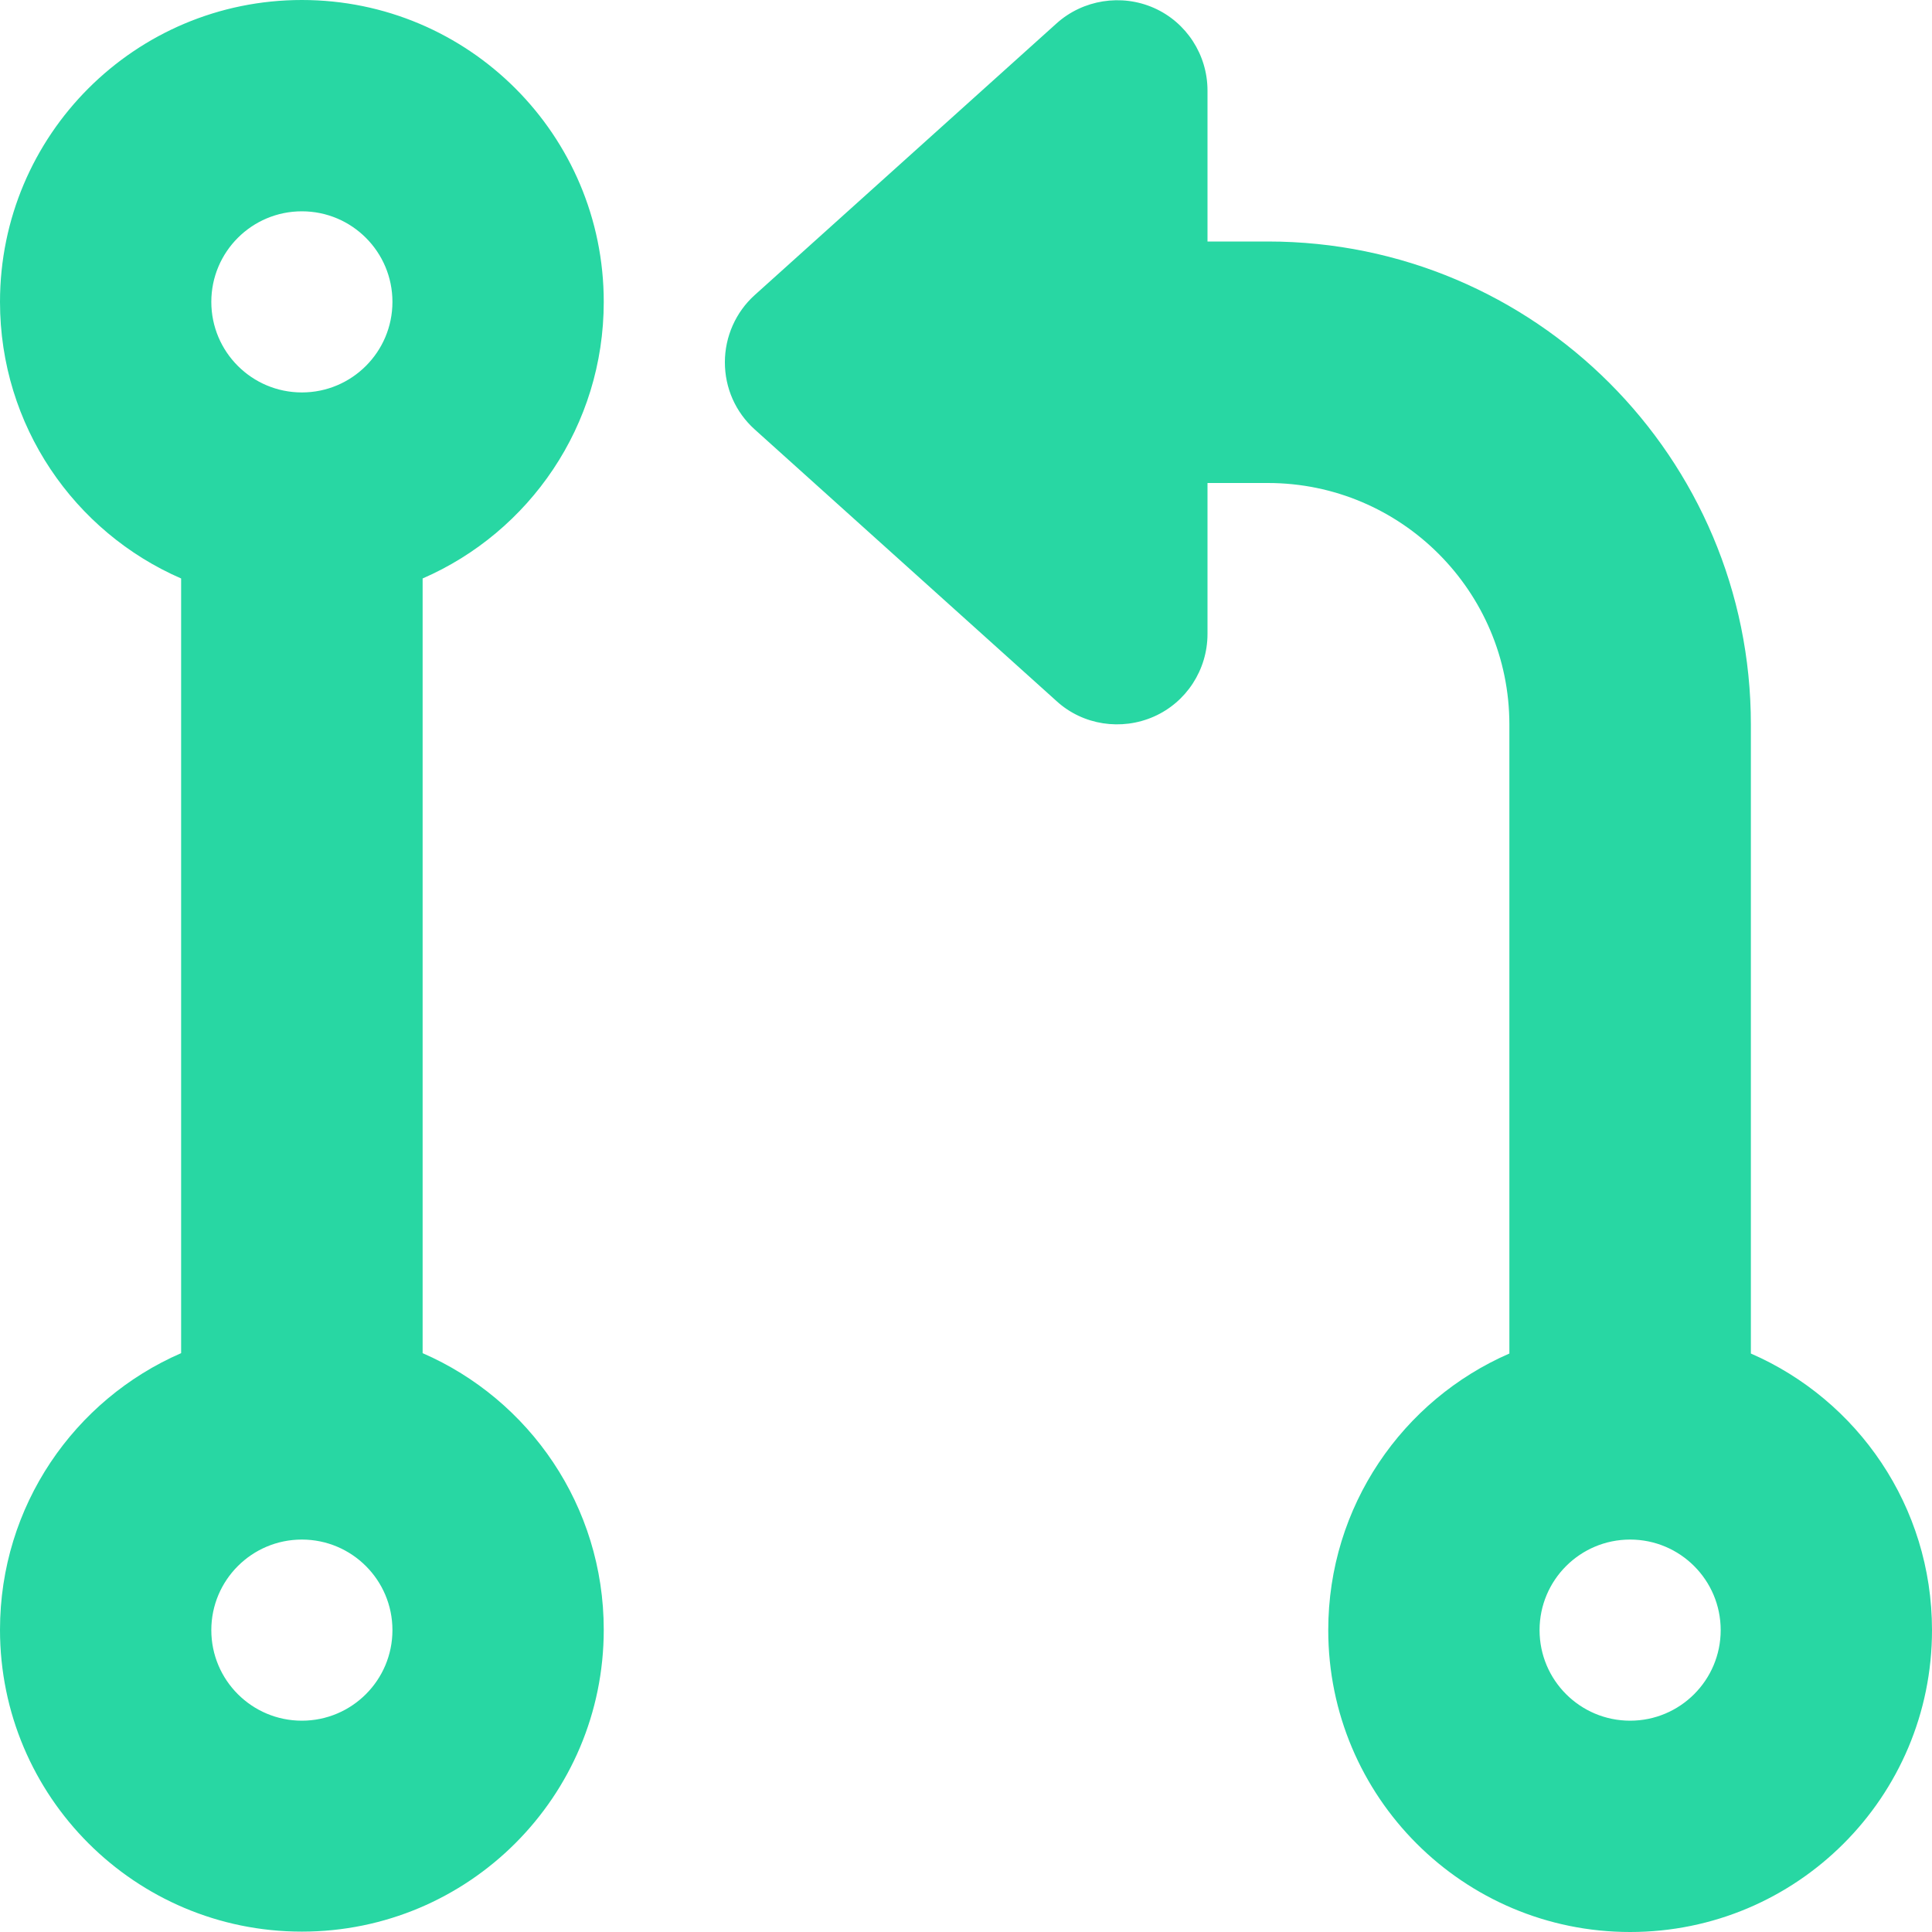
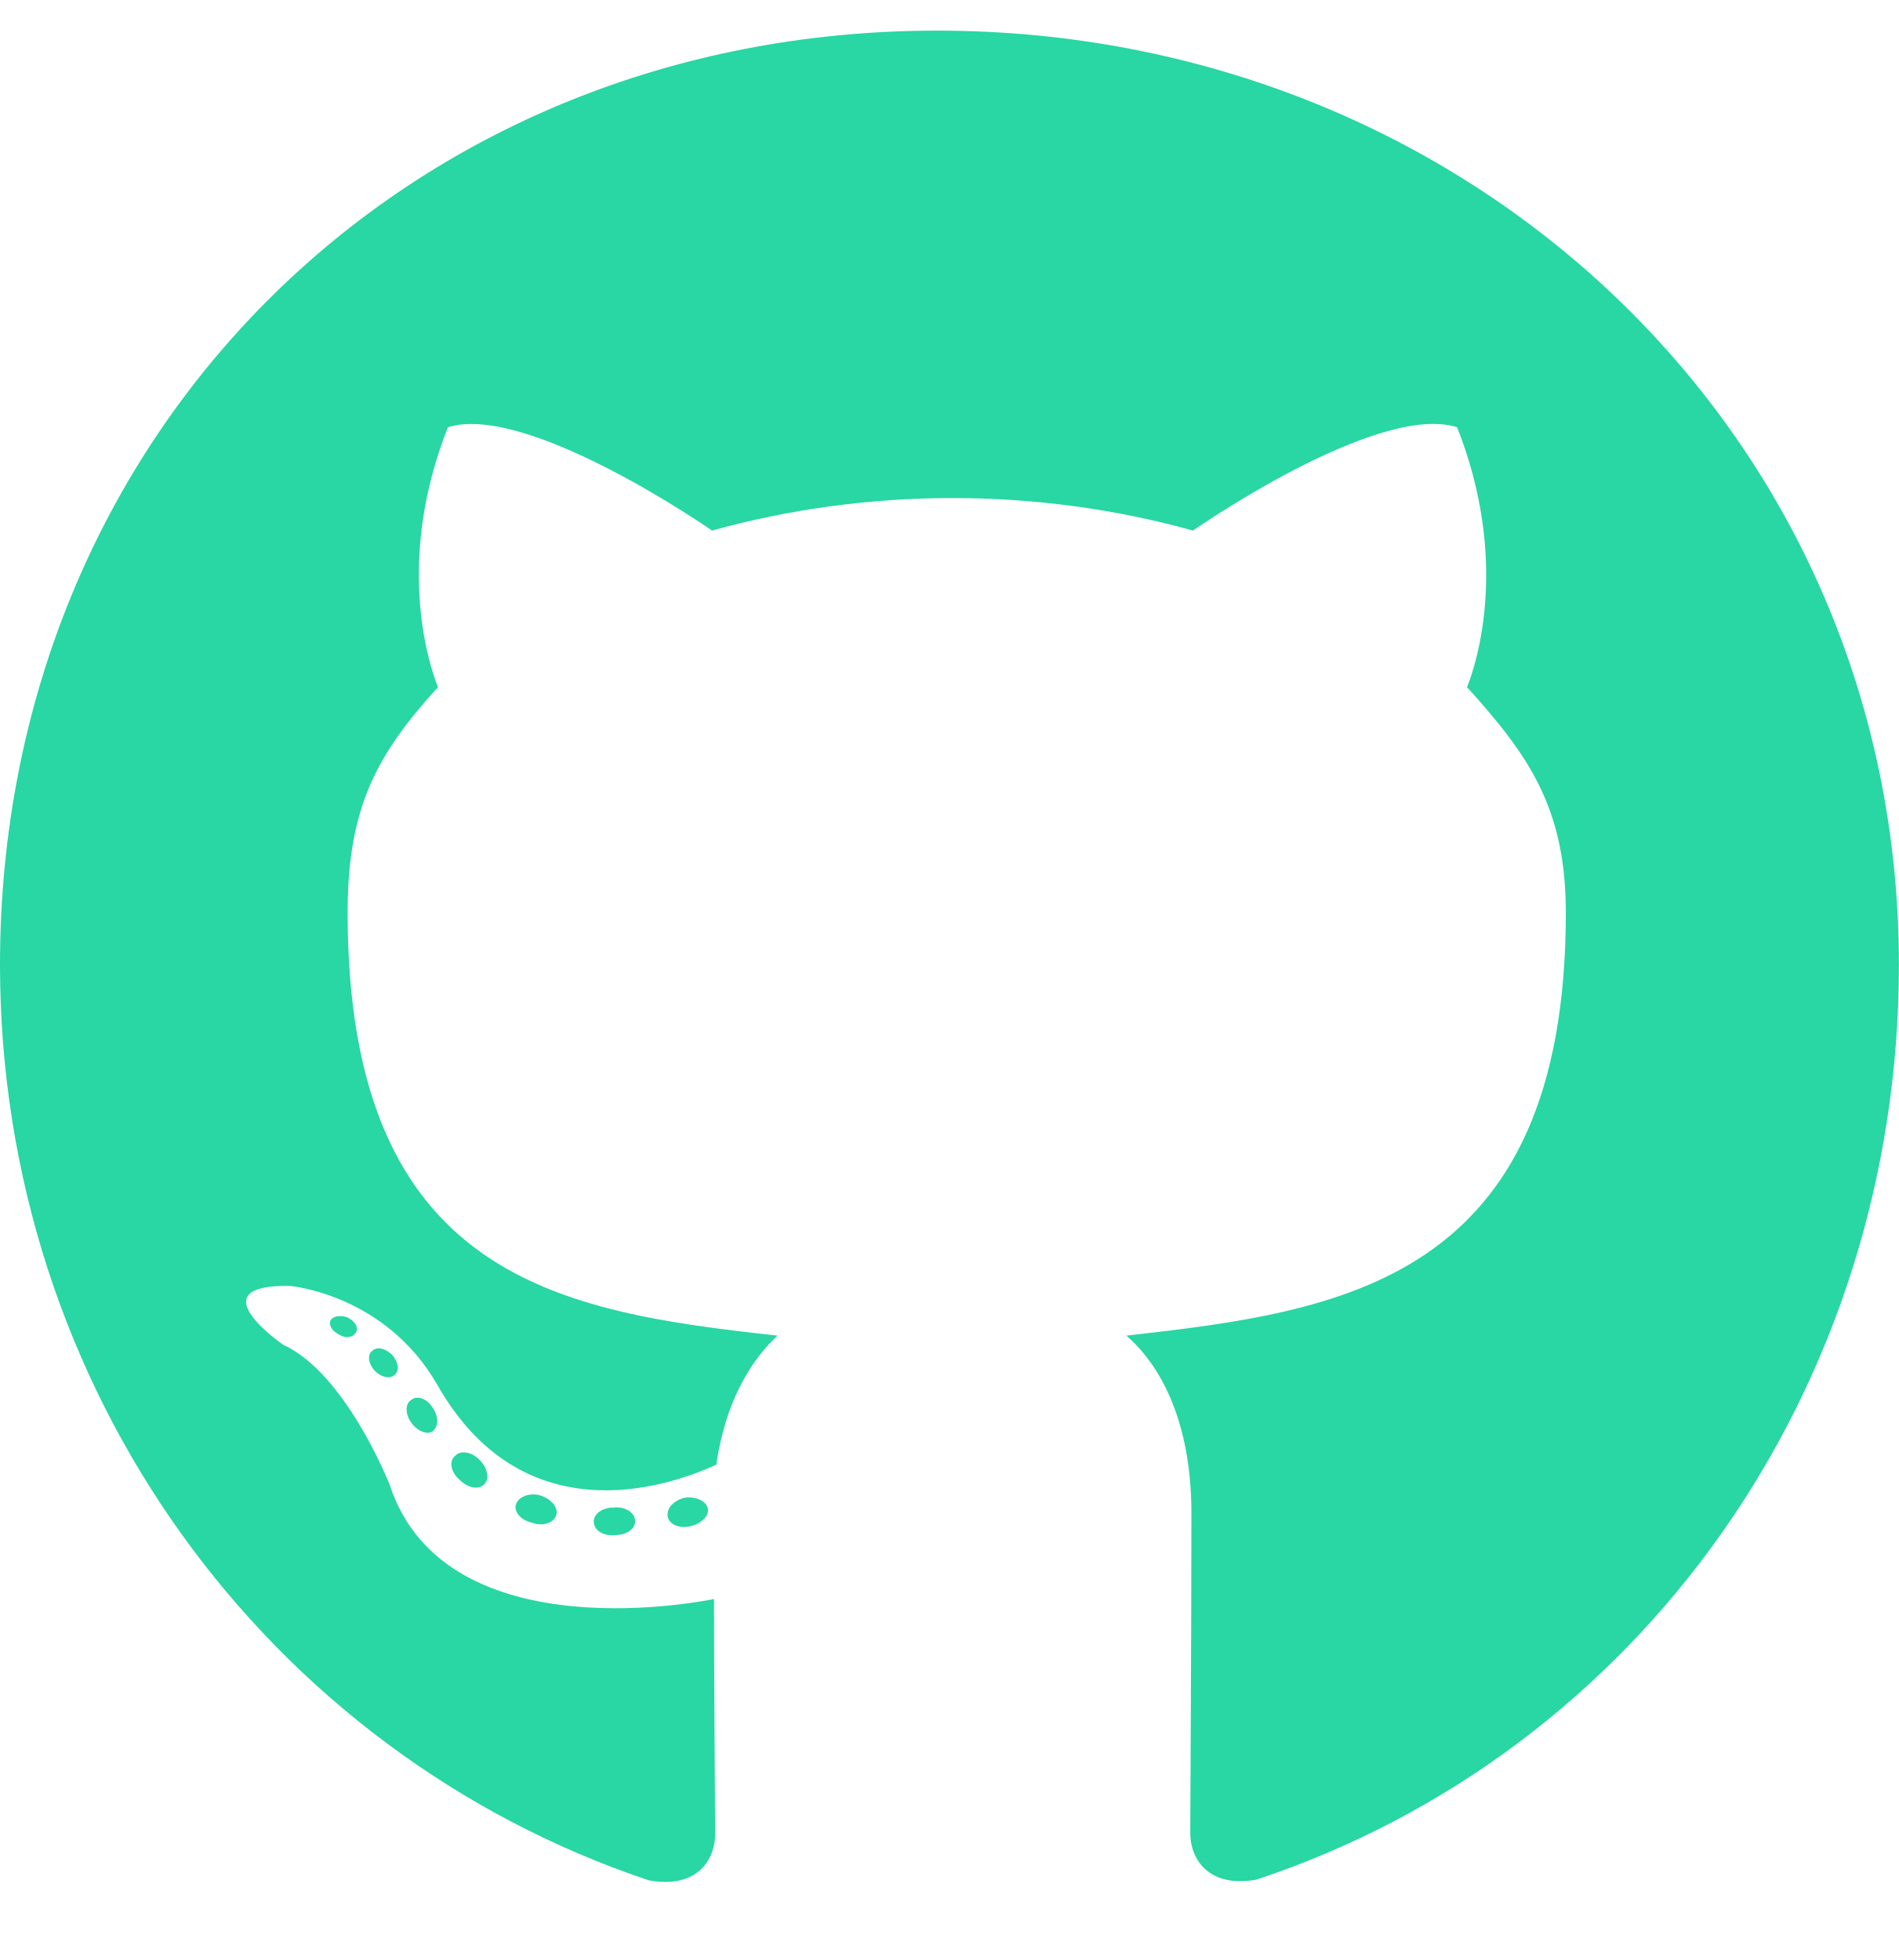
- <svg xmlns="http://www.w3.org/2000/svg" height="1em" viewBox="0 0 512 512">
+ <svg xmlns="http://www.w3.org/2000/svg" viewBox="0 0 496 512" height="1em">
  <style>
-   svg {
-     fill: #28d7a3
-   }
- </style>
-   <path d="M305.8 2.1C314.4 5.9 320 14.5 320 24l0 40 16 0c70.7 0 128 57.3 128 128l0 166.7c28.3 12.3 48 40.5 48 73.3c0 44.2-35.8 80-80 80s-80-35.8-80-80c0-32.8 19.7-61 48-73.3L400 192c0-35.3-28.7-64-64-64l-16 0 0 40c0 9.5-5.6 18.1-14.2 21.9s-18.8 2.3-25.8-4.1l-80-72c-5.1-4.6-7.9-11-7.9-17.8s2.9-13.3 7.9-17.8l80-72c7-6.3 17.2-7.9 25.8-4.1zM104 80A24 24 0 1 0 56 80a24 24 0 1 0 48 0zm8 73.3l0 205.3c28.3 12.3 48 40.5 48 73.3c0 44.2-35.8 80-80 80s-80-35.8-80-80c0-32.8 19.7-61 48-73.3l0-205.3C19.7 141 0 112.8 0 80C0 35.8 35.8 0 80 0s80 35.8 80 80c0 32.8-19.7 61-48 73.3zM104 432a24 24 0 1 0 -48 0 24 24 0 1 0 48 0zm328 24a24 24 0 1 0 0-48 24 24 0 1 0 0 48z" />
+     svg {
+       fill: #28d7a3
+     }
+   </style>
+   <path d="M165.9 397.4c0 2-2.3 3.6-5.2 3.6-3.3 .3-5.6-1.3-5.6-3.6 0-2 2.3-3.6 5.2-3.6 3-.3 5.6 1.3 5.6 3.6zm-31.1-4.5c-.7 2 1.3 4.3 4.3 4.9 2.6 1 5.6 0 6.2-2s-1.3-4.3-4.3-5.2c-2.6-.7-5.5 .3-6.2 2.3zm44.2-1.7c-2.9 .7-4.9 2.6-4.6 4.9 .3 2 2.9 3.3 5.9 2.6 2.9-.7 4.9-2.6 4.6-4.6-.3-1.9-3-3.2-5.9-2.9zM244.8 8C106.1 8 0 113.3 0 252c0 110.9 69.8 205.8 169.5 239.2 12.8 2.3 17.3-5.6 17.3-12.1 0-6.2-.3-40.4-.3-61.4 0 0-70 15-84.7-29.8 0 0-11.4-29.1-27.8-36.6 0 0-22.9-15.7 1.6-15.4 0 0 24.9 2 38.6 25.8 21.9 38.6 58.6 27.5 72.9 20.9 2.3-16 8.8-27.1 16-33.7-55.9-6.2-112.3-14.3-112.3-110.5 0-27.5 7.6-41.3 23.6-58.9-2.6-6.5-11.1-33.3 2.6-67.9 20.9-6.5 69 27 69 27 20-5.6 41.5-8.5 62.8-8.5s42.8 2.9 62.8 8.5c0 0 48.1-33.6 69-27 13.7 34.7 5.2 61.4 2.6 67.9 16 17.7 25.8 31.5 25.8 58.9 0 96.5-58.9 104.2-114.8 110.5 9.2 7.9 17 22.9 17 46.4 0 33.7-.3 75.4-.3 83.6 0 6.5 4.6 14.4 17.3 12.1C428.2 457.8 496 362.9 496 252 496 113.3 383.5 8 244.8 8zM97.2 352.9c-1.3 1-1 3.3 .7 5.2 1.6 1.6 3.9 2.3 5.2 1 1.3-1 1-3.3-.7-5.2-1.6-1.6-3.9-2.3-5.2-1zm-10.8-8.1c-.7 1.3 .3 2.9 2.3 3.9 1.6 1 3.6 .7 4.3-.7 .7-1.3-.3-2.9-2.3-3.9-2-.6-3.6-.3-4.3 .7zm32.4 35.6c-1.6 1.3-1 4.3 1.3 6.2 2.3 2.3 5.2 2.6 6.5 1 1.3-1.3 .7-4.3-1.3-6.2-2.2-2.3-5.2-2.6-6.5-1zm-11.4-14.7c-1.6 1-1.6 3.6 0 5.9 1.6 2.3 4.3 3.3 5.6 2.3 1.6-1.3 1.6-3.9 0-6.2-1.4-2.3-4-3.3-5.6-2z" />
</svg>
